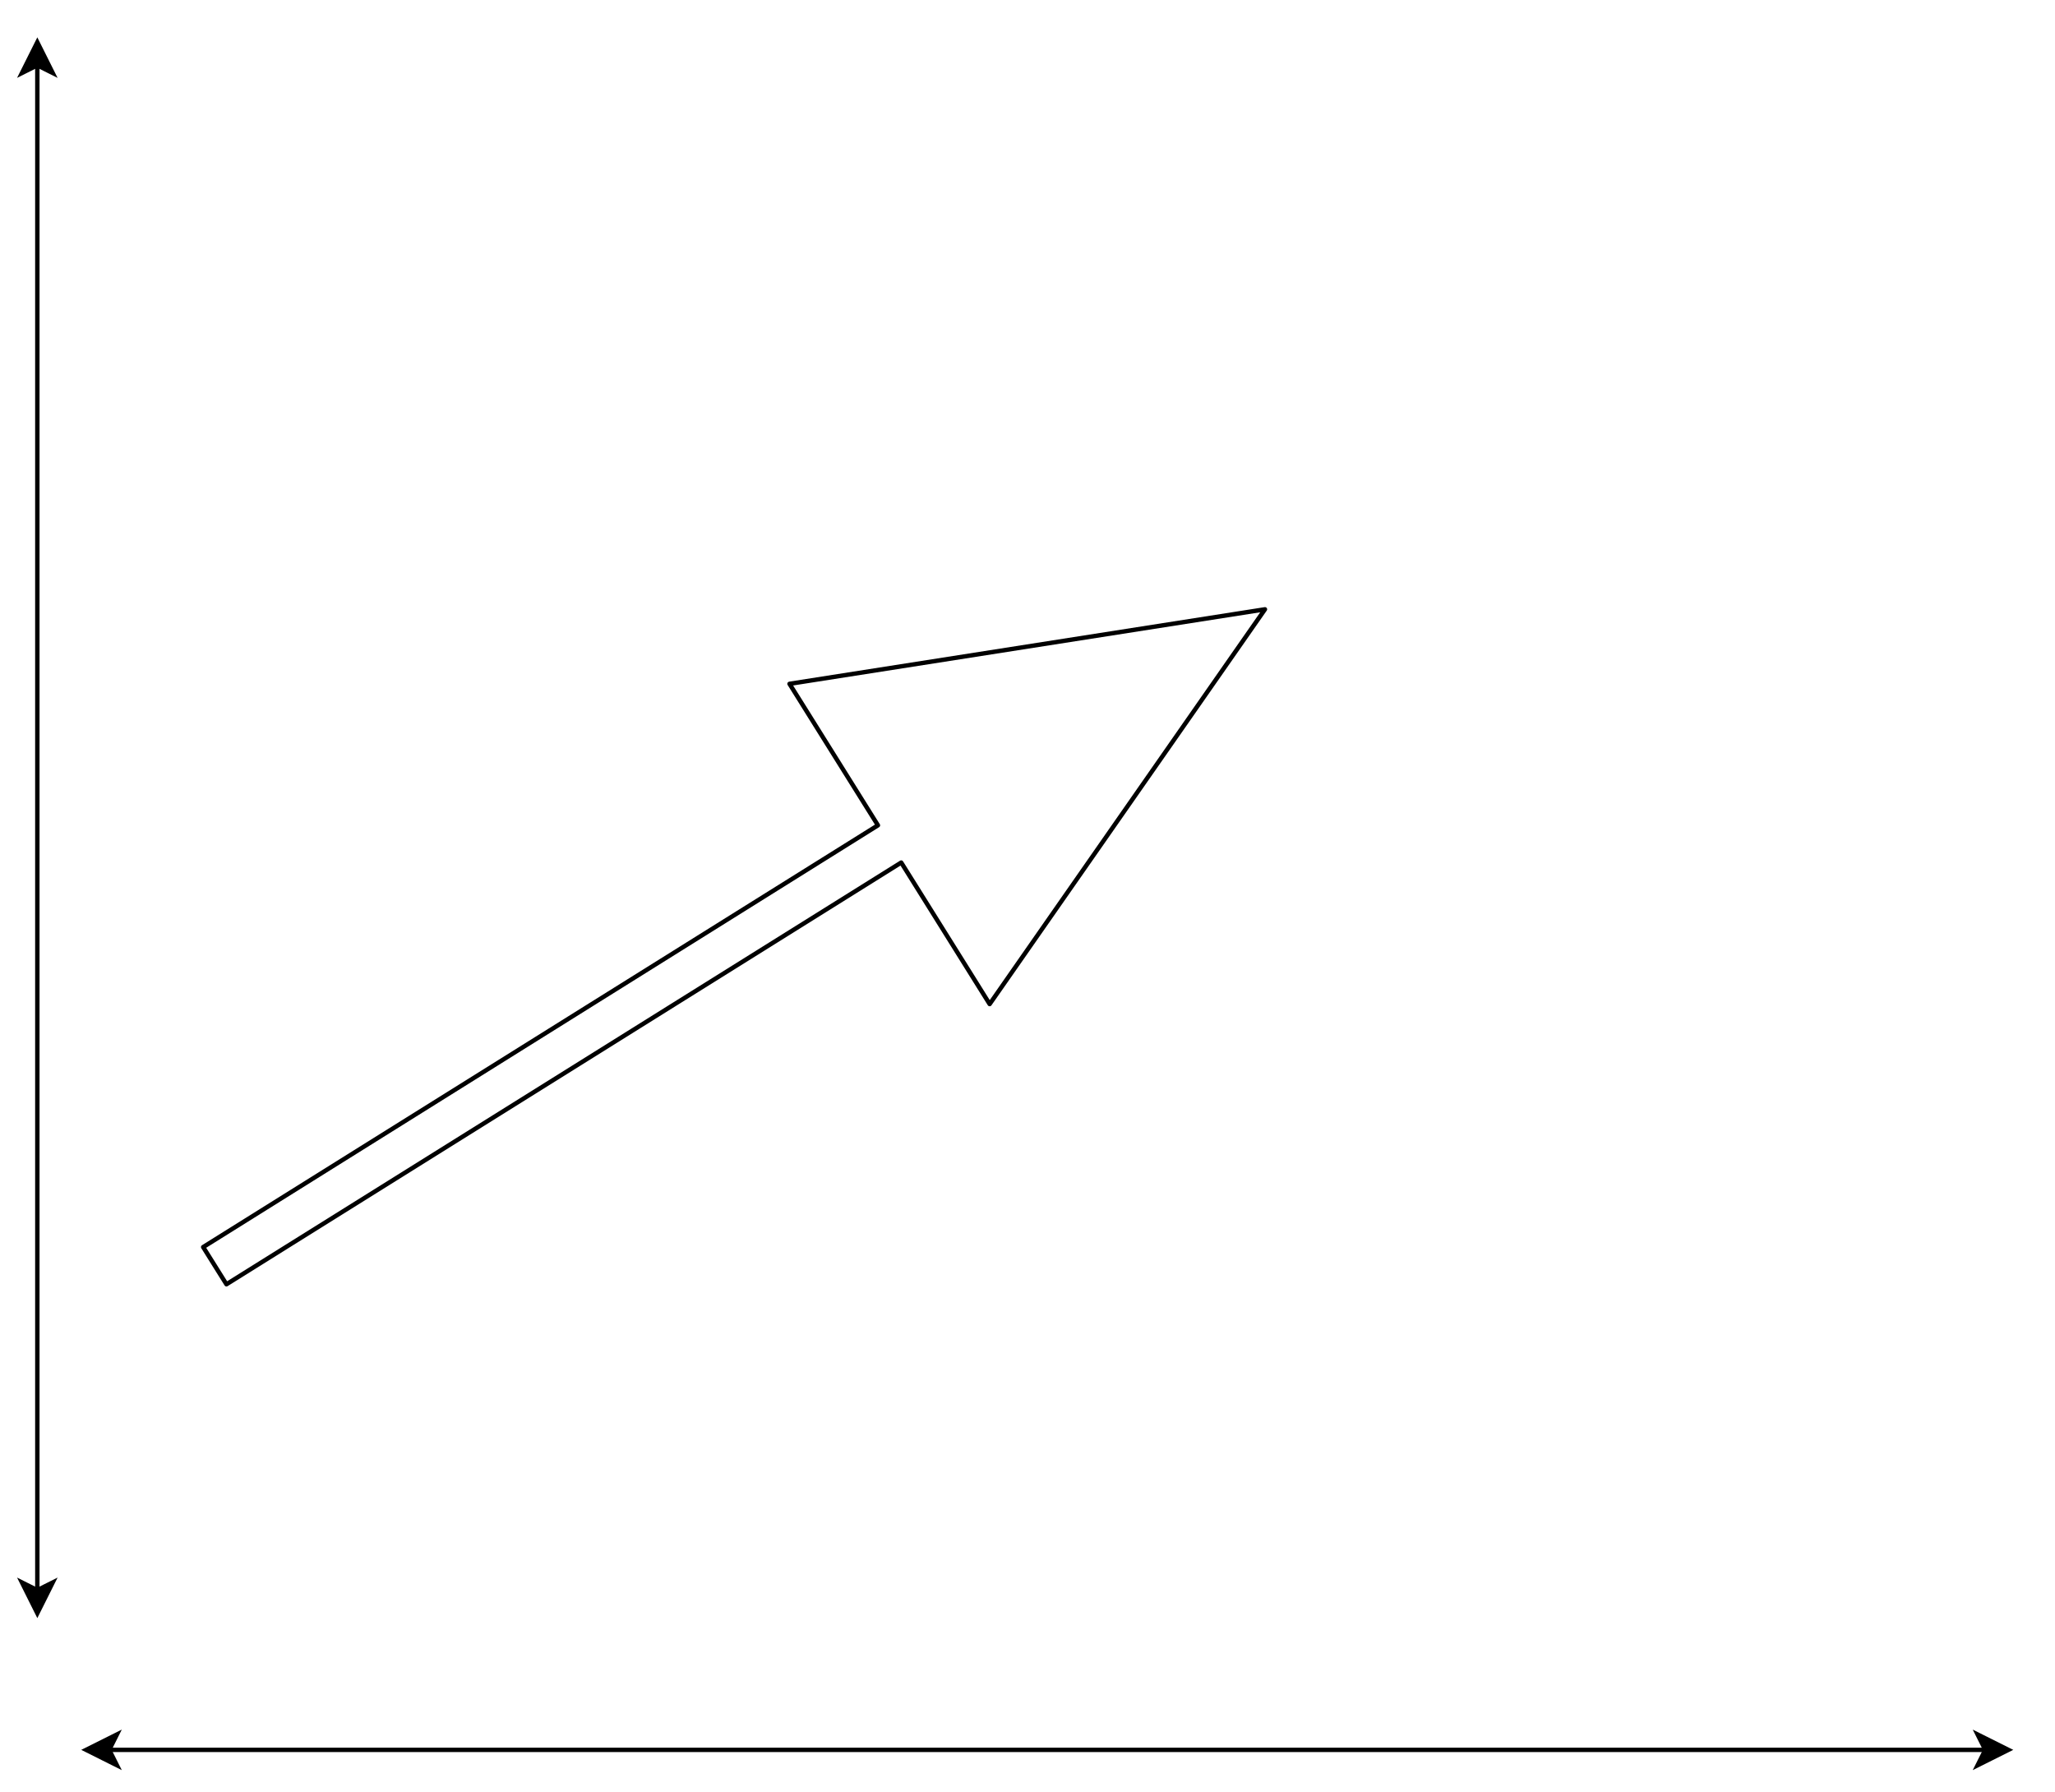
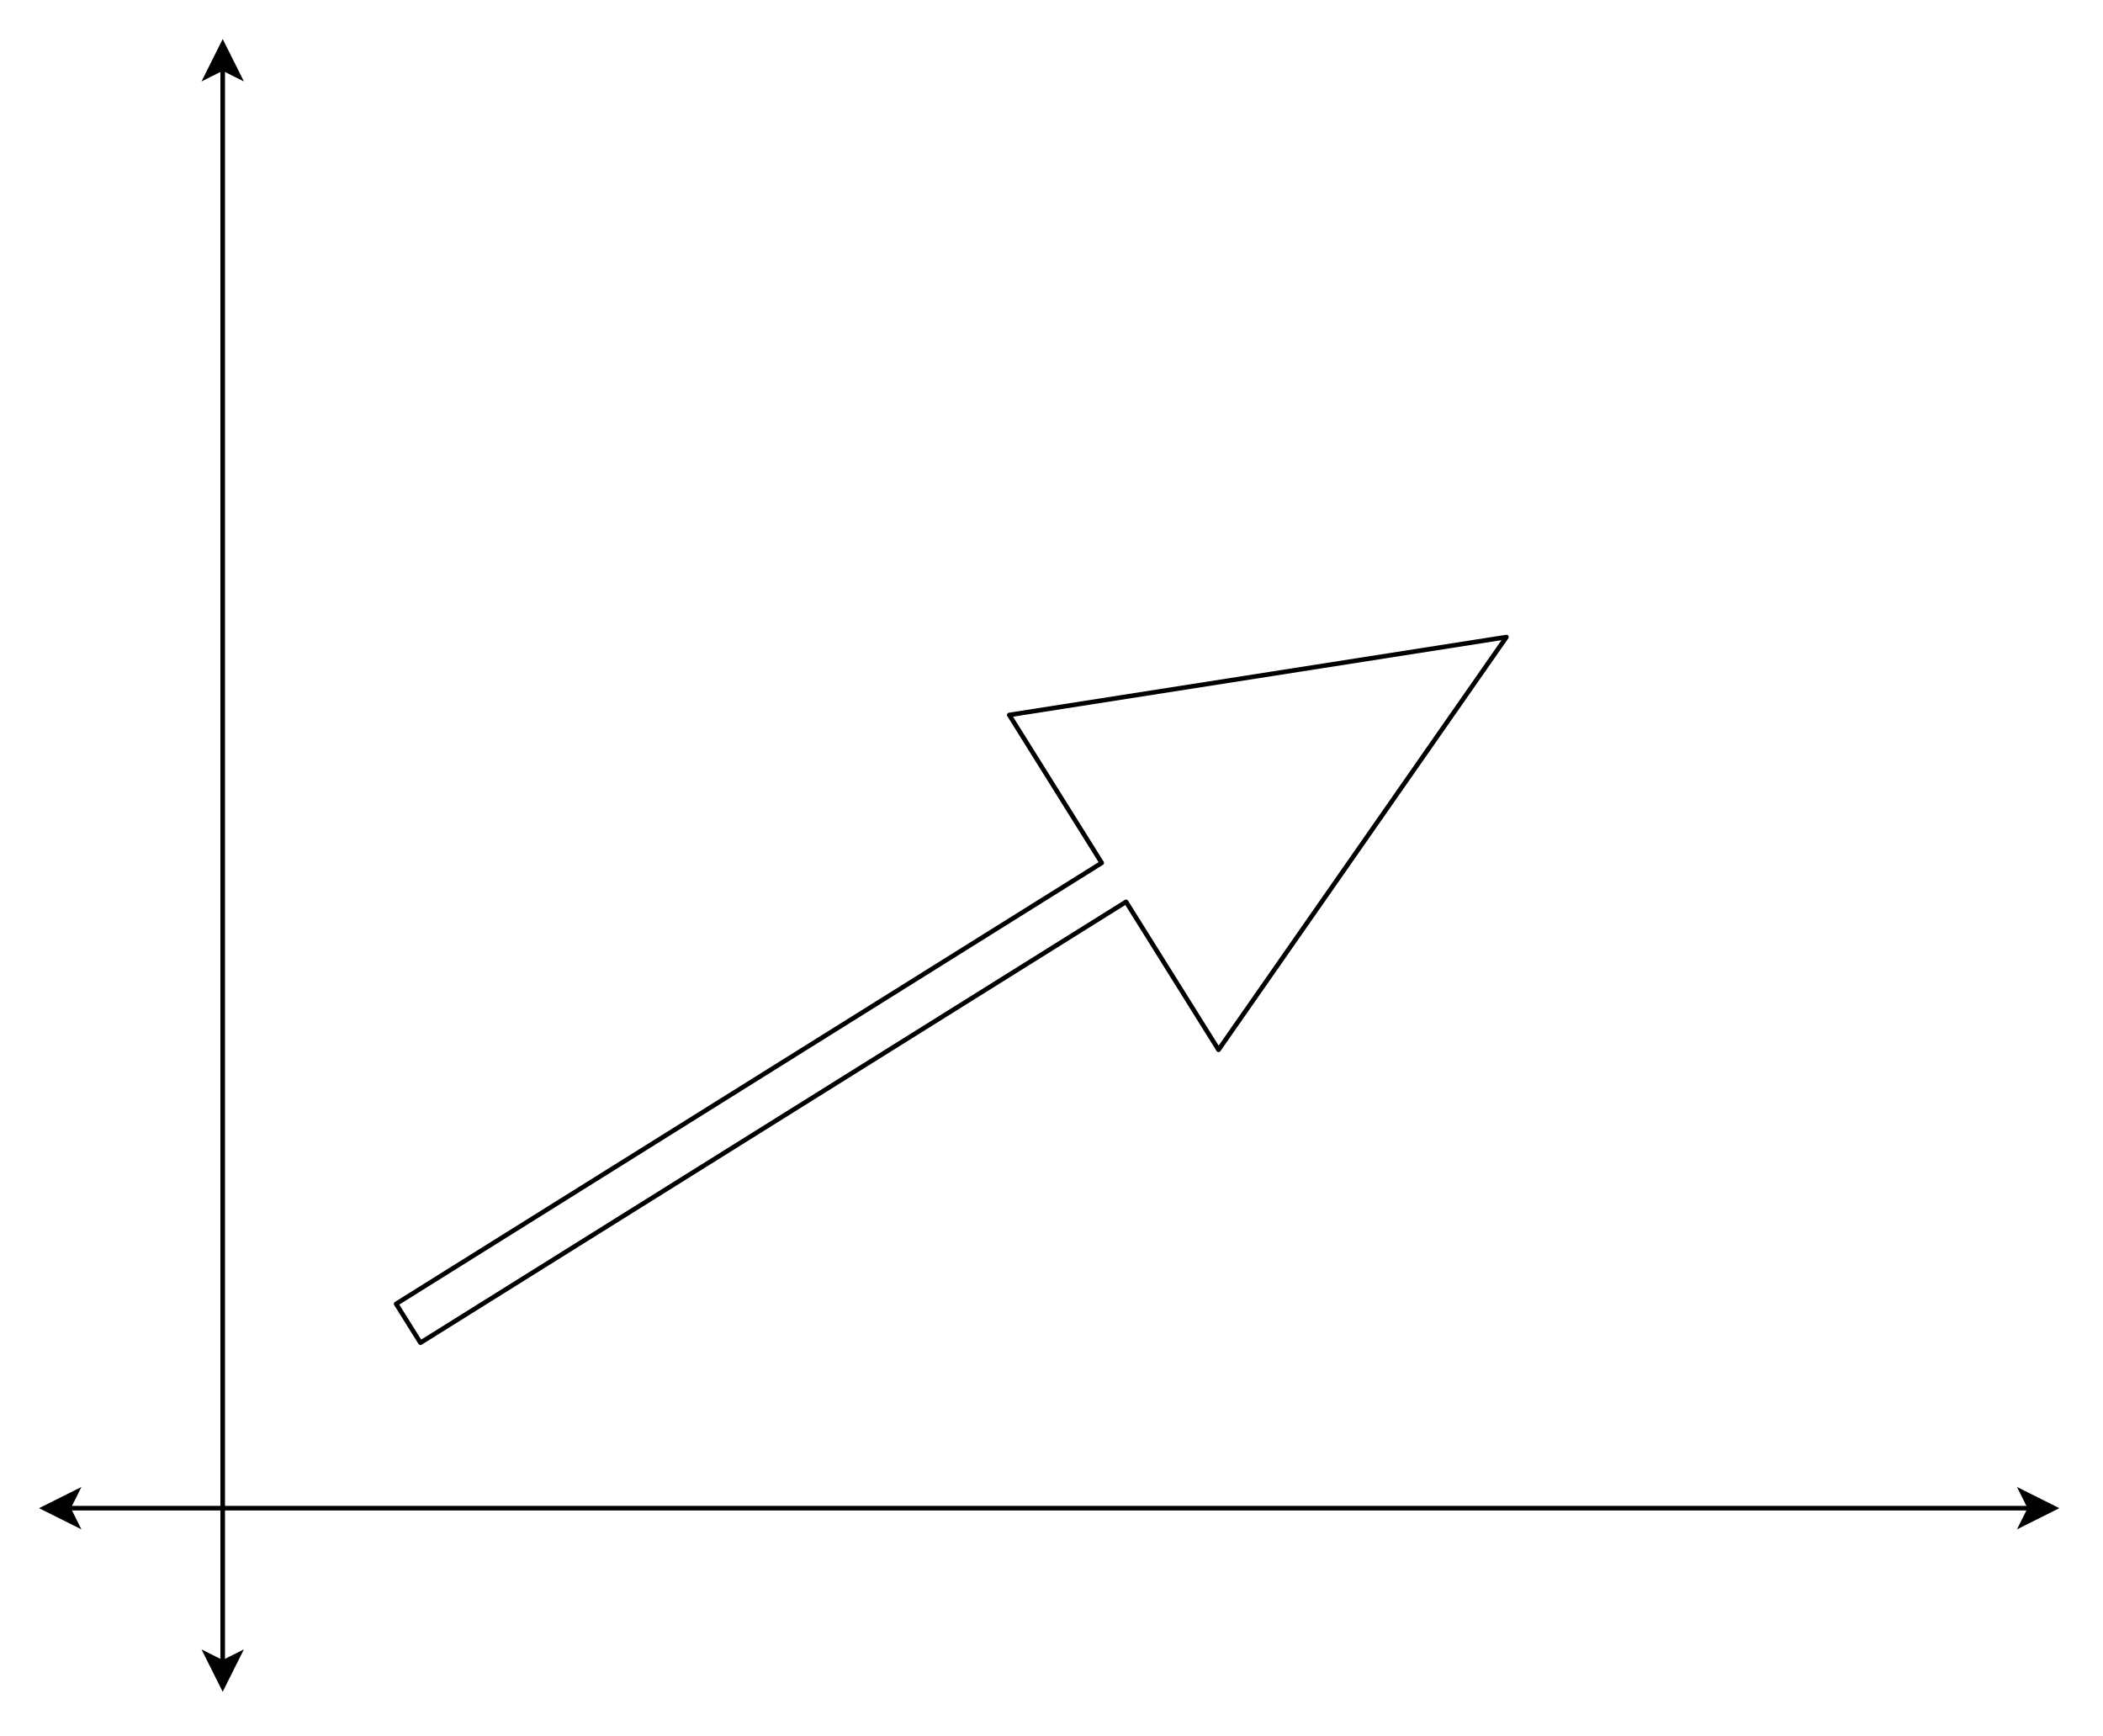
- <svg xmlns="http://www.w3.org/2000/svg" version="1.1" width="468px" height="408px" viewBox="-0.5 -0.5 468 408" content="&lt;mxfile host=&quot;app.diagrams.net&quot; modified=&quot;2021-09-19T16:13:02.153Z&quot; agent=&quot;5.0 (X11; Linux x86_64) AppleWebKit/537.36 (KHTML, like Gecko) Chrome/93.0.458.82 Safari/537.36&quot; etag=&quot;LJcR6Sq52HdaDP_C3-VR&quot; version=&quot;15.2.7&quot; type=&quot;github&quot;&gt;&lt;diagram id=&quot;esS2HNG6KFydLUVkfevG&quot; name=&quot;Page-1&quot;&gt;5ZVRT8IwEIB/zR4x28rAPSoCGmNixETji6nrsTV2K3ZFBr/e4q6MMhVDNDHxhbRfr9frfQ3zyCCvxorOsivJQHihzyqPnHlh2COx+V2DZQ2ifrcGqeKsRkEDJnwFCH2kc86gdAK1lELzmQsTWRSQaIdRpeTCDZtK4Z46oym0wCShok3vONMZ0p7vNwvnwNMMj47tQk5tMIIyo0wuthAZemSgpNT1KK8GINa9s32p940+Wd0UpqDQ39kwvTpOVp14GD8Wl1X2DPdPo0kHZbxSMccLY7F6aTtg6p6th1MB1cm6ox45hYLh8CwRtCx5YmCmc2FAUK/bbvWjeo5qCTkK+4a0q8cLAXOE4F3GIHPQamkCFo2GCFubbQmwTIGgmr+6Gim+hnSTbnPCteSmktDHhxtYbfhuiZ3bFKWcqwRw13bbdxKRnpso6O8k0lSloFuJzGDr2g16t/qx4efxxYsa3qzggZRReMsyBp1OsN/whzZLU5f+UvJfVxi7je+SAw1GZE+iXzYY/luDxzuN9w802MrzQ/7MtPn/rsObjyAZvgE=&lt;/diagram&gt;&lt;/mxfile&gt;" resource="https://app.diagrams.net/#Hmikee-AI%2FBitcoin-Price-Prediction%2Fmain%2Fnew.svg">
+ <svg xmlns="http://www.w3.org/2000/svg" version="1.1" width="458px" height="378px" viewBox="-0.5 -0.5 458 378" content="&lt;mxfile host=&quot;app.diagrams.net&quot; modified=&quot;2021-09-19T16:13:05.625Z&quot; agent=&quot;5.0 (X11; Linux x86_64) AppleWebKit/537.36 (KHTML, like Gecko) Chrome/93.0.458.82 Safari/537.36&quot; etag=&quot;Tgm2UBqDeuaIRVeTEC9z&quot; version=&quot;15.2.7&quot; type=&quot;github&quot;&gt;&lt;diagram id=&quot;esS2HNG6KFydLUVkfevG&quot; name=&quot;Page-1&quot;&gt;5ZVbT8IwFIB/zR4x28r1UblpDIkRE40vpq6HraFbsSsw+PUWd8o2hmKIJia+kPbr6enp+RrmkH6cjRVdRBPJQDi+yzKHDBzfb5Oe+d2BTQ5anWYOQsVZjrwCTPkWELpIl5xBWgnUUgrNF1UYyCSBQFcYVUquq2EzKaqnLmgINTANqKjTR850hLTtusXCNfAwwqN7diGmNhhBGlEm1yVEhg7pKyl1PoqzPohd72xf8n2jT1b3hSlI9Hc2zCbdYNvoDXsvyW0WzeHpdTRtoIwVFUu8MBarN7YDpu7FbjgTkF3uOuqQK0gYDgeBoGnKAwMjHQsDvHzddqvTyueolpALv2NIvXq8ELCKELzLGGQMWm1MwLrQ0MLWRiUBlikQVPNVVSPF1xDu0+1PuJPcVOK7+HA9qw3fLbFzmyKVSxUA7iq3/SARaVcTeZ2DRJqqEHQtkRmUrl2gD6vHDc/HN29qeL+FZ5K2/AcWMWg0vNOGj9pMTV36S8l/XWHzwGD7TIPN7olEv2zQ/7cGDxrfdM80WMvzQ/7MtPj/zsOLjyAZvgM=&lt;/diagram&gt;&lt;/mxfile&gt;" resource="https://app.diagrams.net/#Hmikee-AI%2FBitcoin-Price-Prediction%2Fmain%2Fnew.svg">
  <defs />
  <g>
-     <path d="M 51.07 291.97 L 45.77 283.5 L 199.44 187.45 L 179.3 155.23 L 287.58 138.26 L 224.88 228.16 L 204.74 195.93 Z" fill="none" stroke="#000000" stroke-linejoin="round" stroke-miterlimit="10" pointer-events="all" />
-     <path d="M 24.37 398 L 451.63 398" fill="none" stroke="#000000" stroke-miterlimit="10" pointer-events="stroke" />
-     <path d="M 19.12 398 L 26.12 394.5 L 24.37 398 L 26.12 401.5 Z" fill="#000000" stroke="#000000" stroke-miterlimit="10" pointer-events="all" />
-     <path d="M 456.88 398 L 449.88 401.5 L 451.63 398 L 449.88 394.5 Z" fill="#000000" stroke="#000000" stroke-miterlimit="10" pointer-events="all" />
-     <path d="M 8 361.63 L 8 14.37" fill="none" stroke="#000000" stroke-miterlimit="10" pointer-events="stroke" />
-     <path d="M 8 366.88 L 4.5 359.88 L 8 361.63 L 11.5 359.88 Z" fill="#000000" stroke="#000000" stroke-miterlimit="10" pointer-events="all" />
-     <path d="M 8 9.12 L 11.5 16.12 L 8 14.37 L 4.5 16.12 Z" fill="#000000" stroke="#000000" stroke-miterlimit="10" pointer-events="all" />
+     <path d="M 91.07 291.97 L 85.77 283.5 L 239.44 187.45 L 219.3 155.23 L 327.58 138.26 L 264.88 228.16 L 244.74 195.93 Z" fill="none" stroke="#000000" stroke-linejoin="round" stroke-miterlimit="10" pointer-events="all" />
+     <path d="M 14.37 328 L 441.63 328" fill="none" stroke="#000000" stroke-miterlimit="10" pointer-events="stroke" />
+     <path d="M 9.12 328 L 16.12 324.5 L 14.37 328 L 16.12 331.5 Z" fill="#000000" stroke="#000000" stroke-miterlimit="10" pointer-events="all" />
+     <path d="M 446.88 328 L 439.88 331.5 L 441.63 328 L 439.88 324.5 Z" fill="#000000" stroke="#000000" stroke-miterlimit="10" pointer-events="all" />
+     <path d="M 48 361.63 L 48 14.37" fill="none" stroke="#000000" stroke-miterlimit="10" pointer-events="stroke" />
+     <path d="M 48 366.88 L 44.5 359.88 L 48 361.63 L 51.5 359.88 Z" fill="#000000" stroke="#000000" stroke-miterlimit="10" pointer-events="all" />
+     <path d="M 48 9.12 L 51.5 16.12 L 48 14.37 L 44.5 16.12 Z" fill="#000000" stroke="#000000" stroke-miterlimit="10" pointer-events="all" />
  </g>
</svg>
